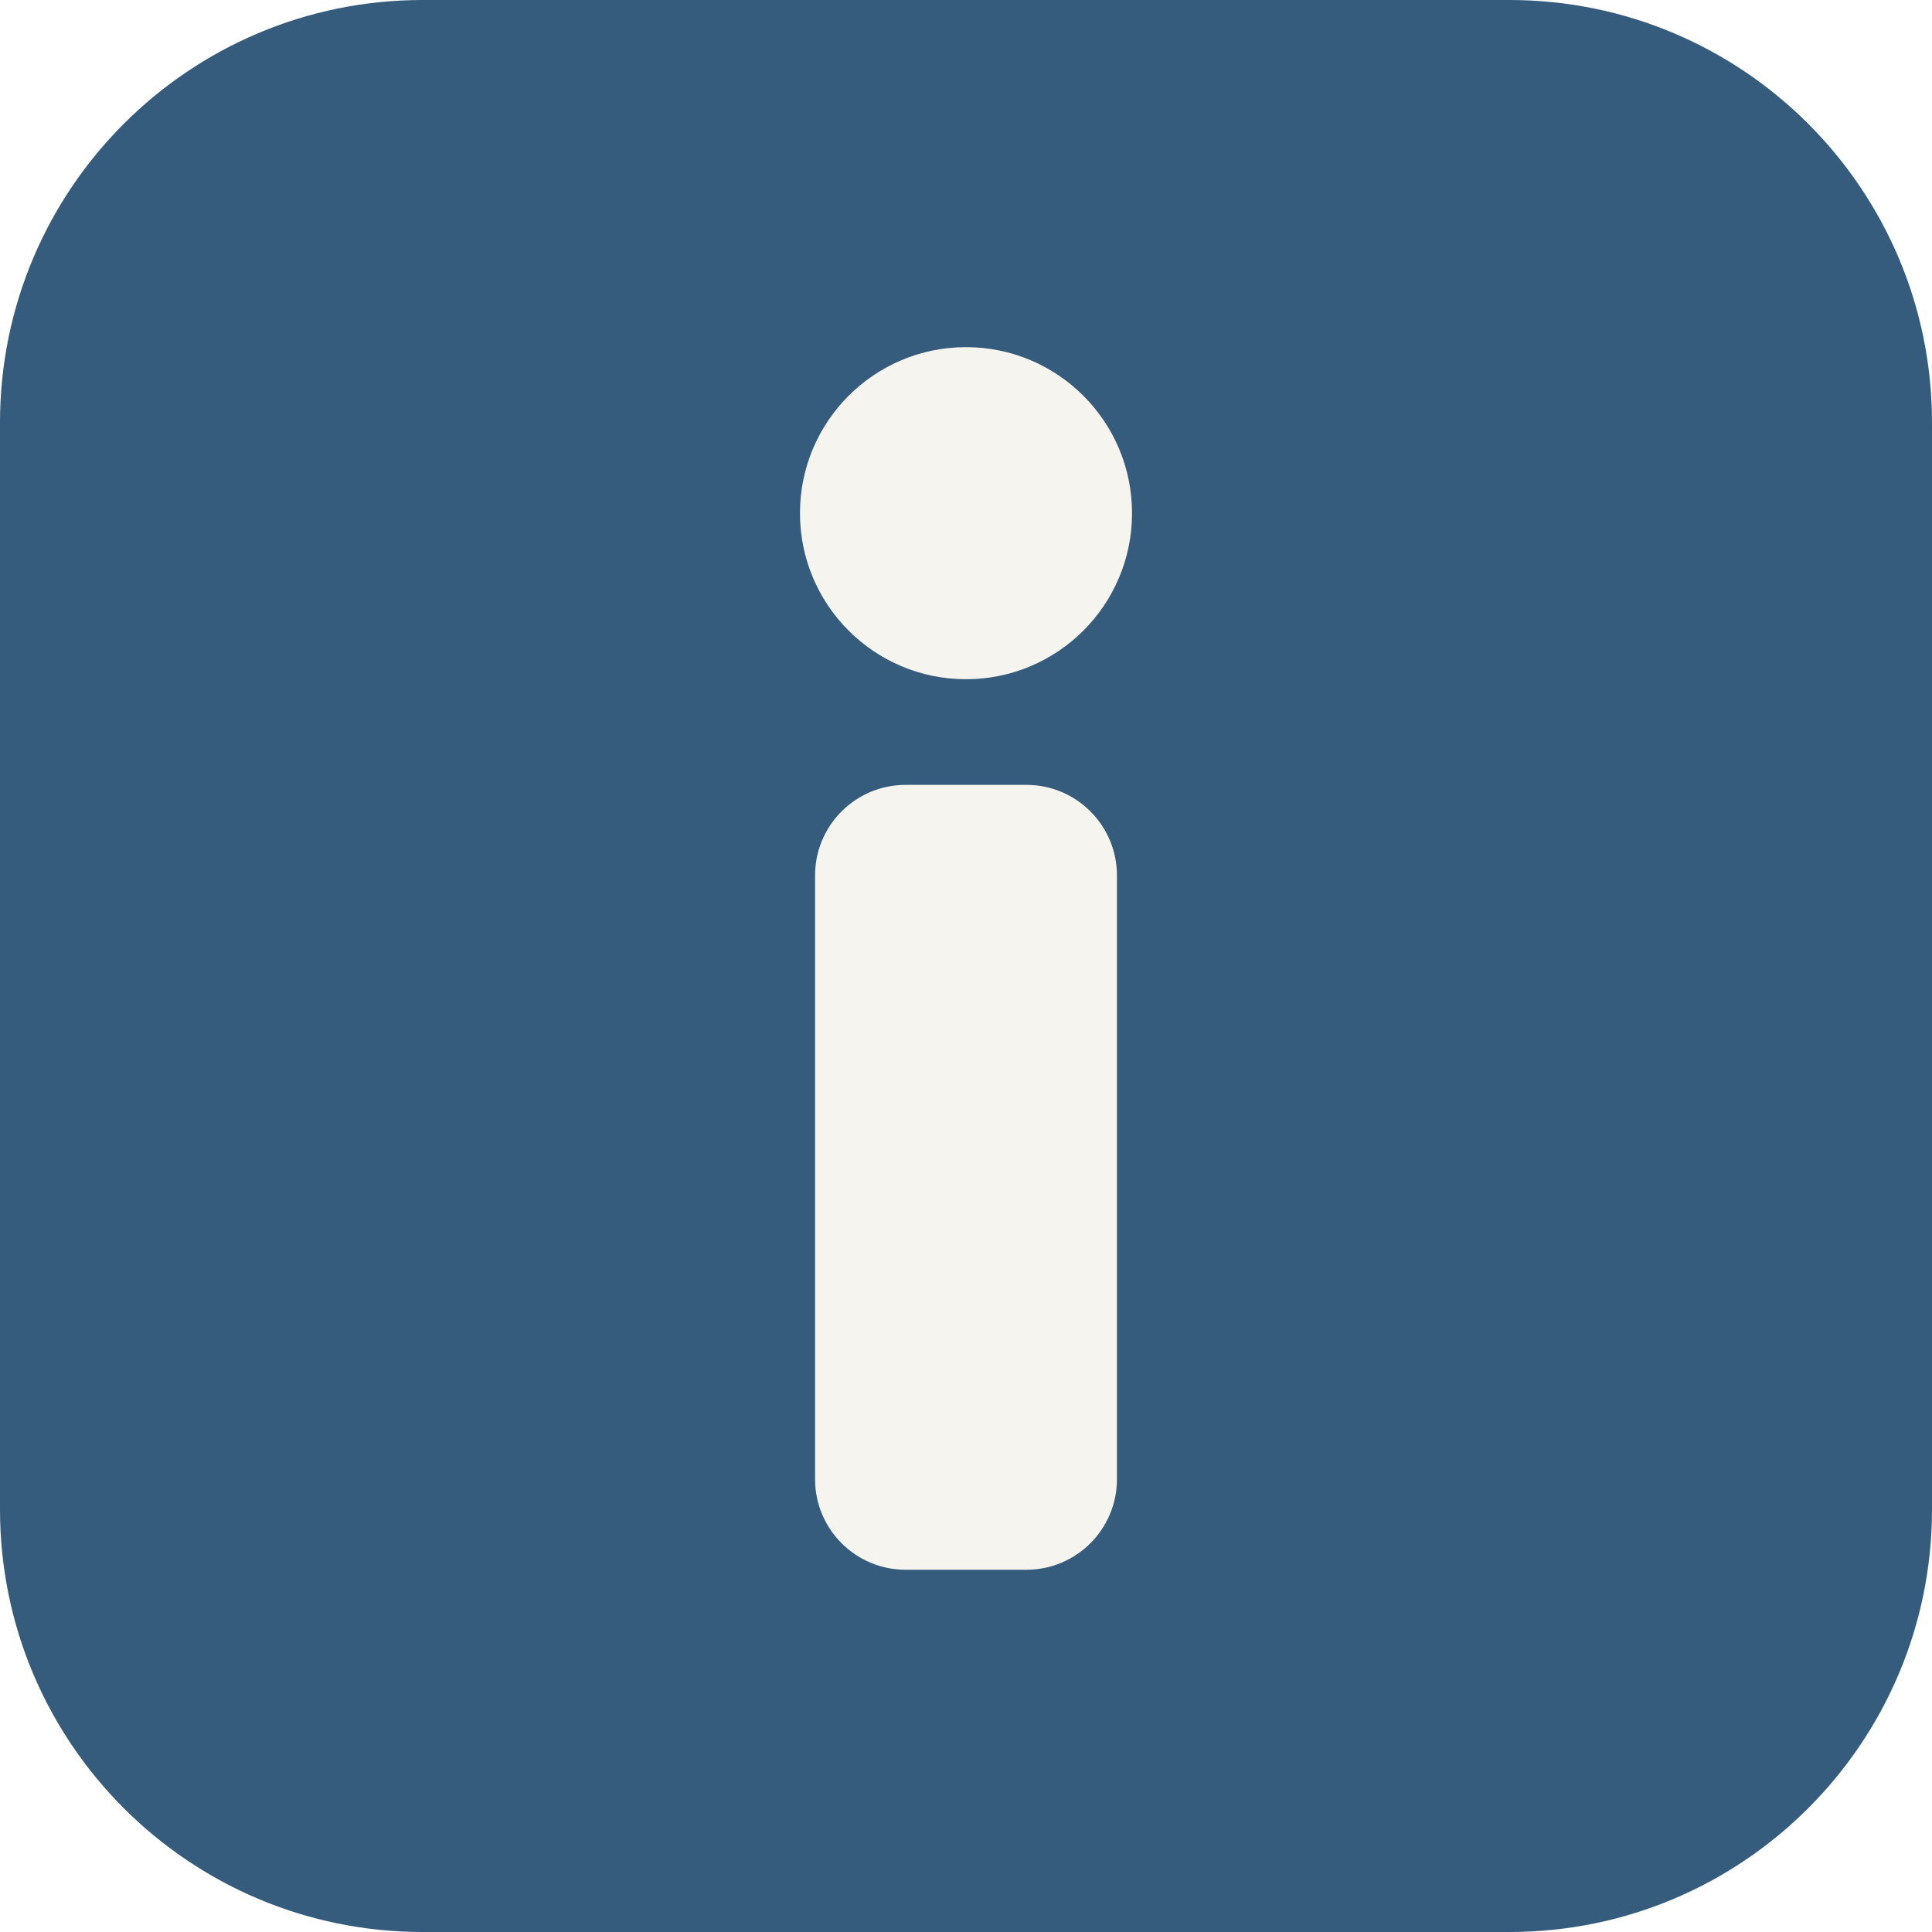
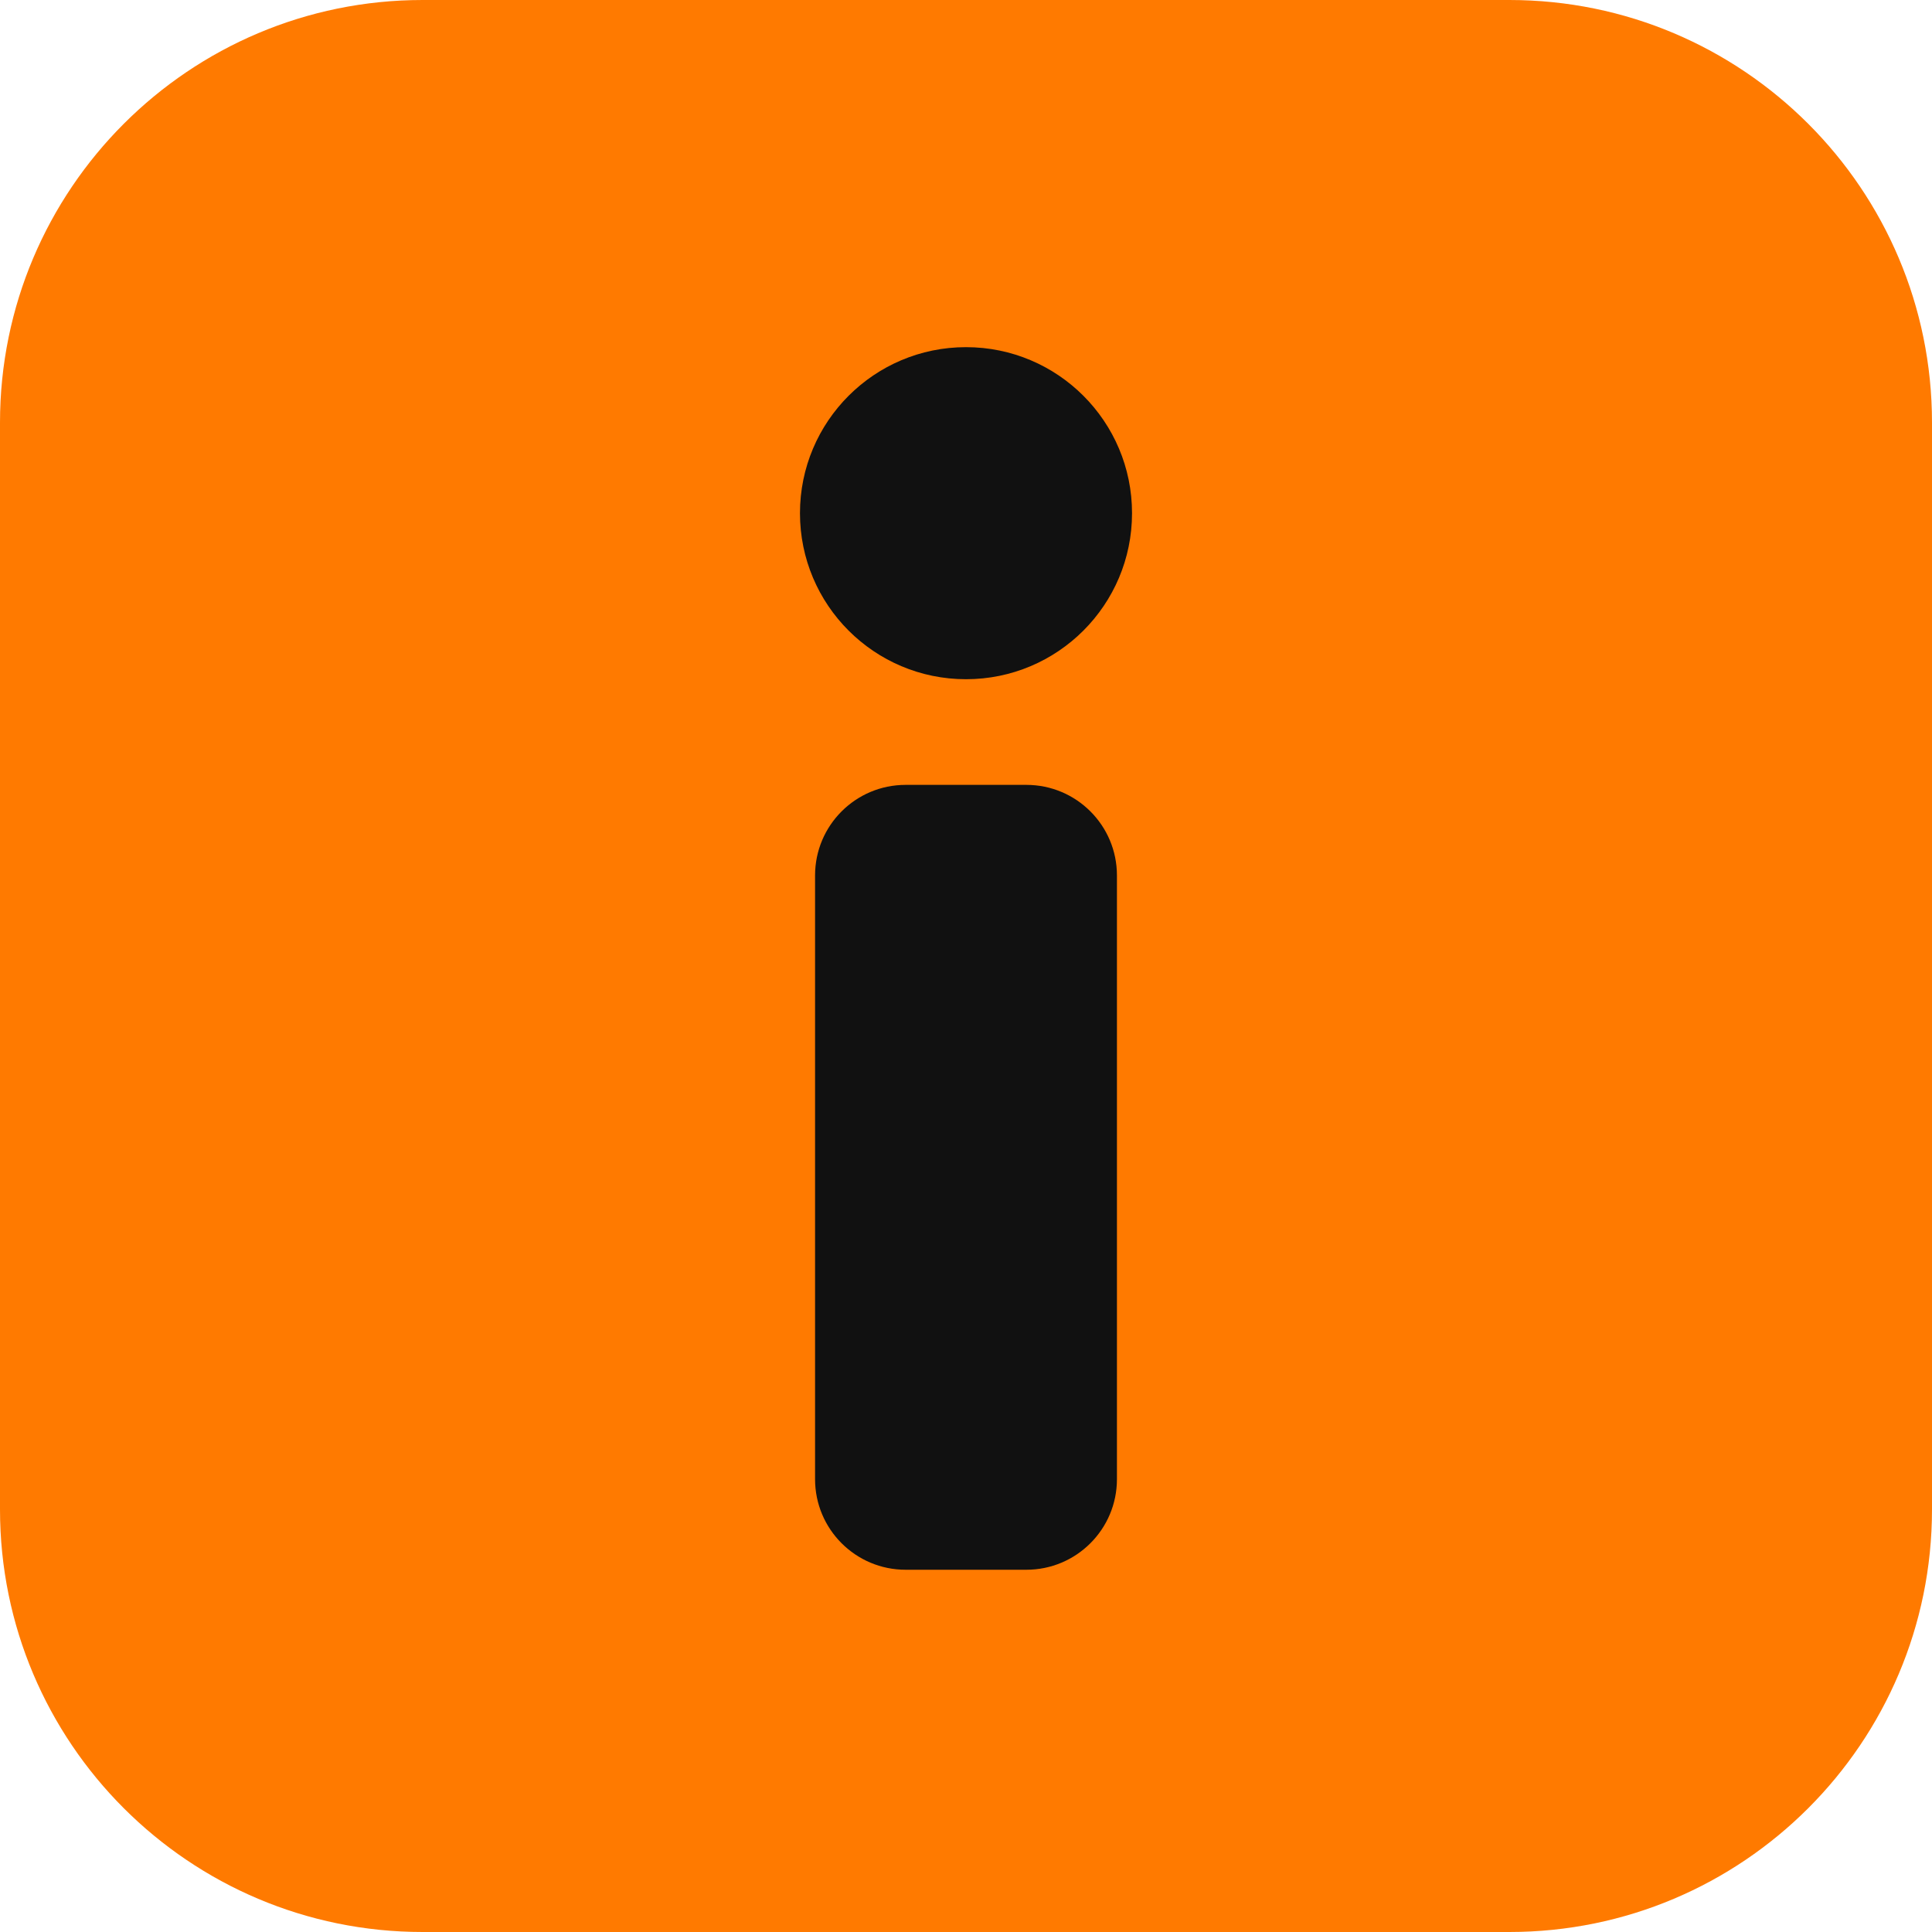
<svg xmlns="http://www.w3.org/2000/svg" viewBox="0 0 64 64">
-   <rect width="64" height="64" rx="14" fill="#355c7d" />
-   <circle cx="32" cy="17" r="5.5" fill="#f6f4ef" />
-   <rect x="27" y="26" width="10" height="26" rx="3" fill="#f6f4ef" />
+   <rect width="64" height="64" rx="14" fill="#ff7a00" />
+   <circle cx="32" cy="17" r="5.5" fill="#111111" />
+   <rect x="27" y="26" width="10" height="26" rx="3" fill="#111111" />
</svg>
